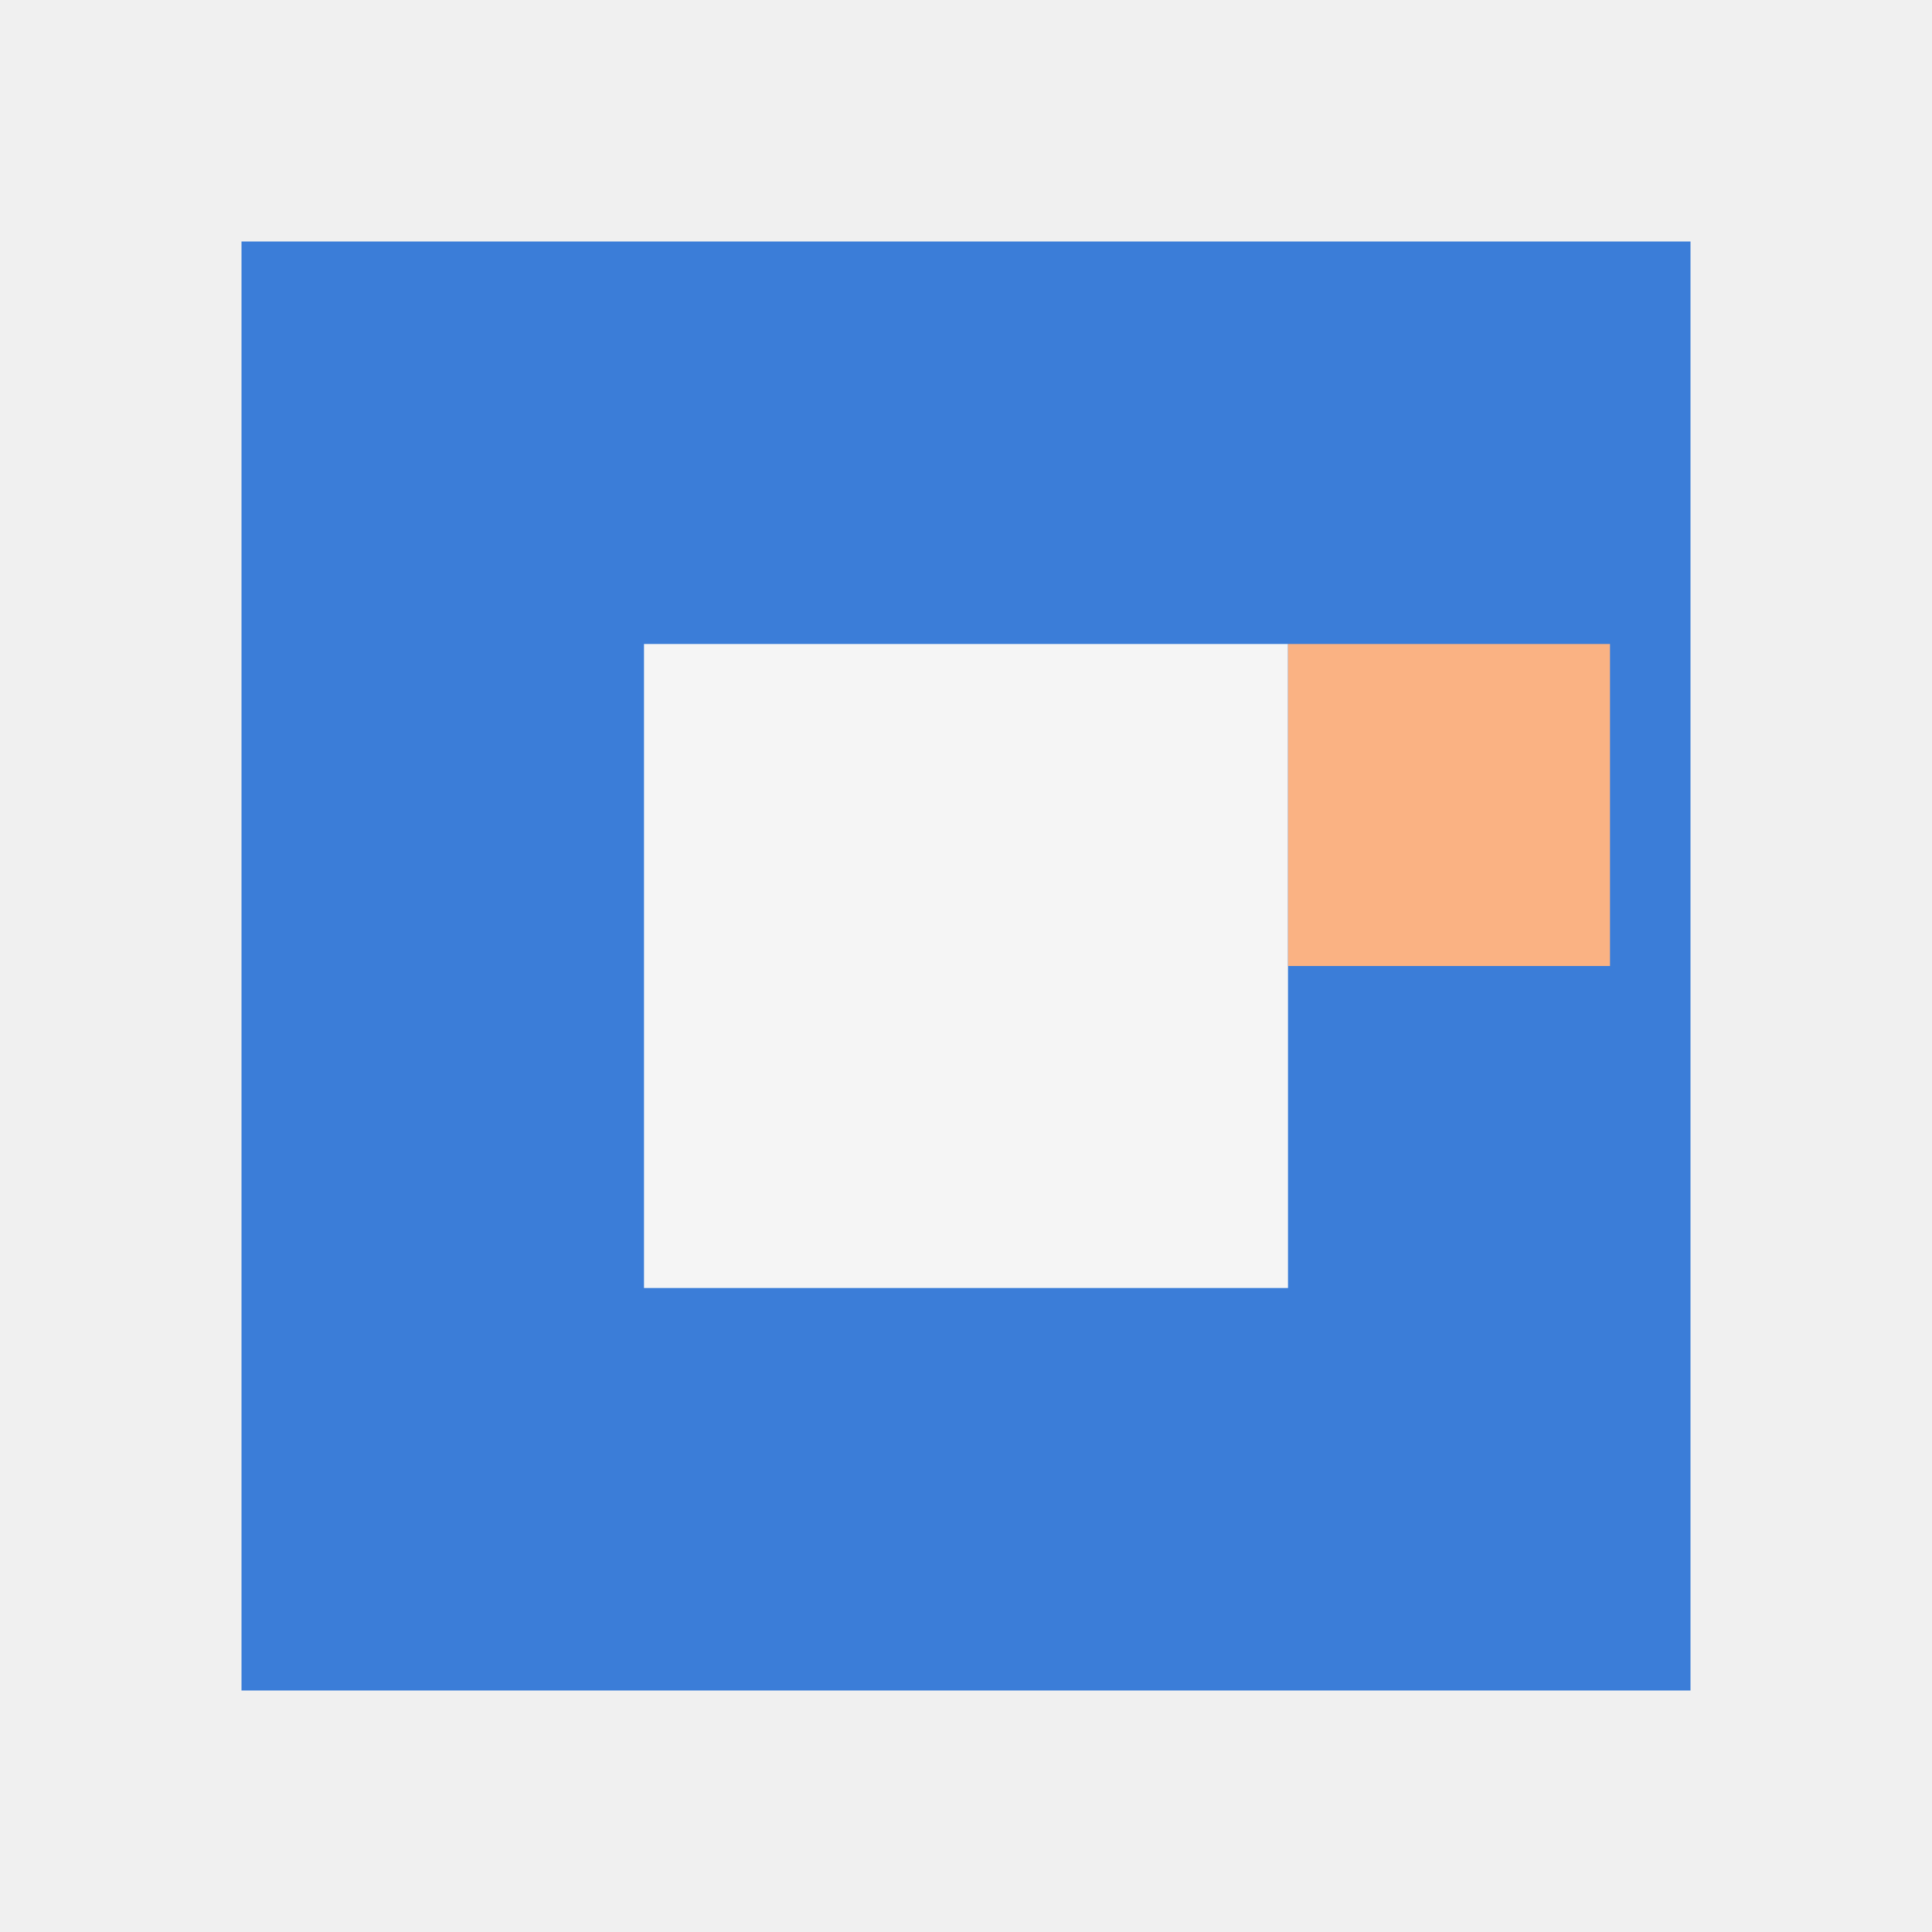
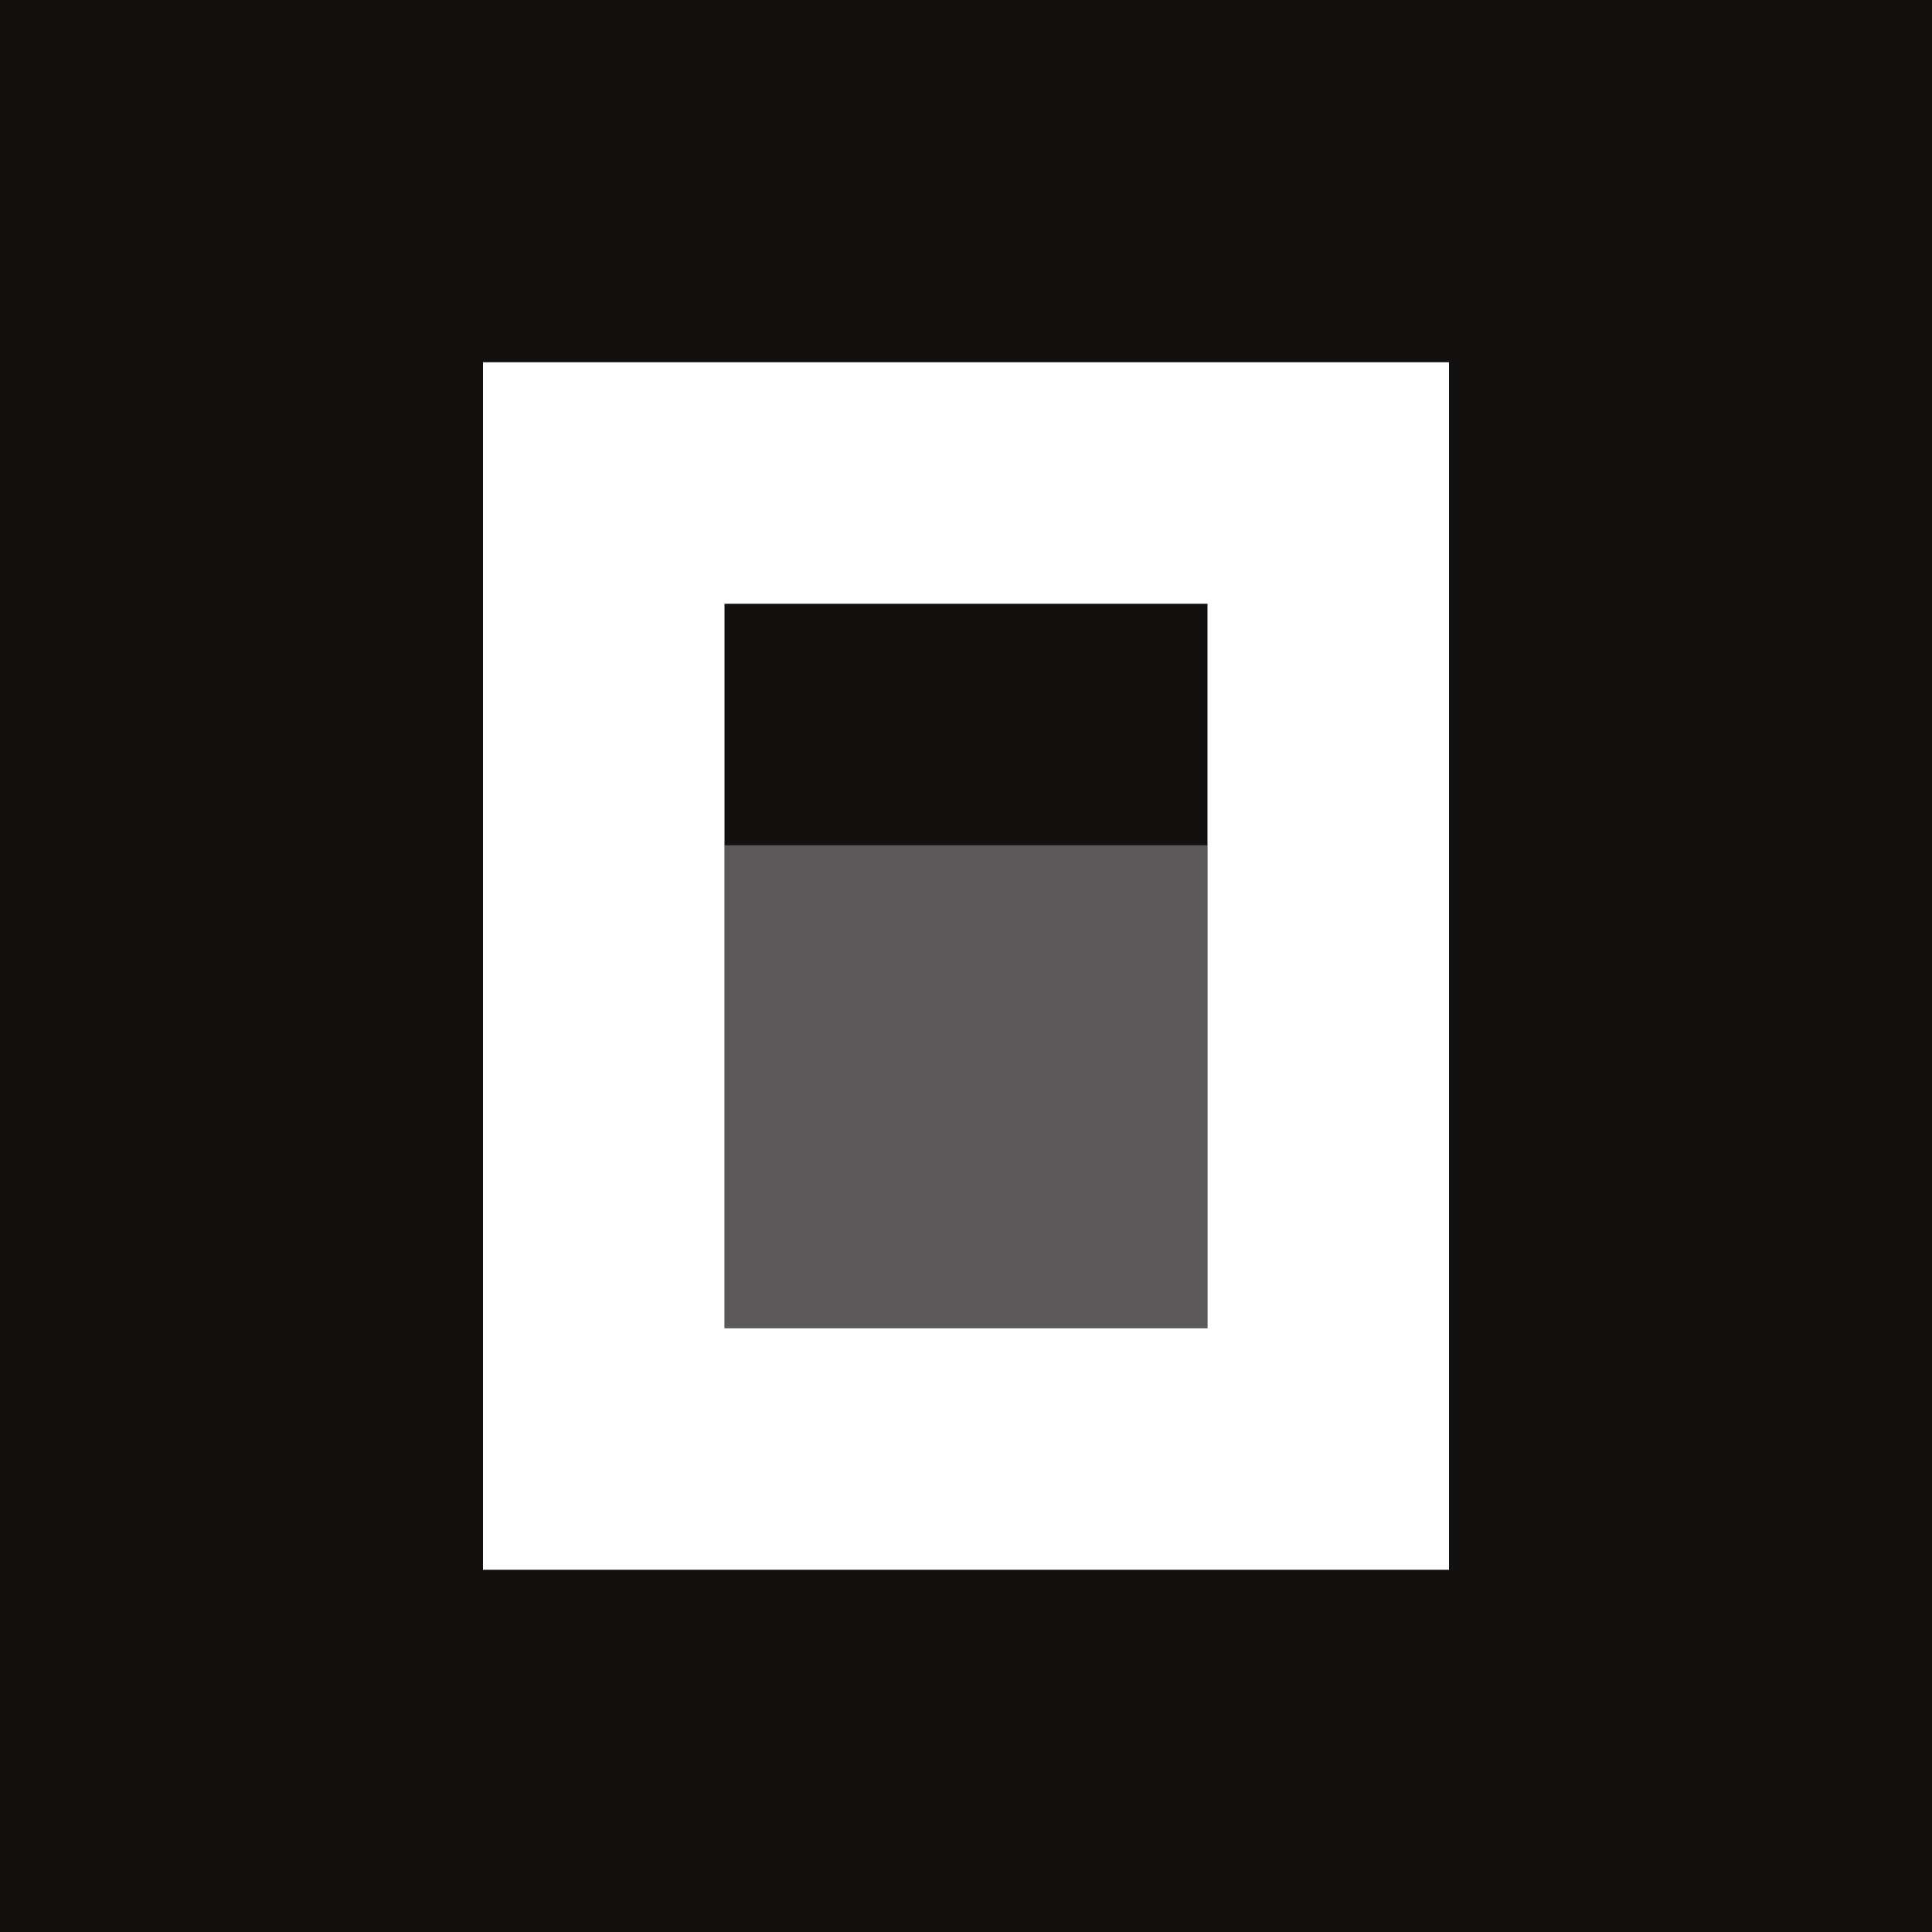
- <svg xmlns="http://www.w3.org/2000/svg" width="24" height="24" viewBox="0 0 24 24" fill="none">
-   <path d="M18 18H6V6H18V18Z" fill="#F5F5F5" />
-   <path fill-rule="evenodd" clip-rule="evenodd" d="M3 3H21V21H3V3ZM8 8V16H16V8H8Z" fill="#3B7DD8" />
-   <path d="M16 8H20V12H16V8Z" fill="#FAB283" />
+ <svg xmlns="http://www.w3.org/2000/svg" version="1.1" width="512" height="512">
+   <svg width="512" height="512" viewBox="0 0 512 512" fill="none">
+     <rect width="512" height="512" fill="#131010" />
+     <path d="M320 224V352H192V224H320Z" fill="#5A5858" />
+     <path fill-rule="evenodd" clip-rule="evenodd" d="M384 416H128V96H384V416ZM320 160H192V352H320V160Z" fill="white" />
+   </svg>
+   <style>@media (prefers-color-scheme: light) { :root { filter: none; } }
+ @media (prefers-color-scheme: dark) { :root { filter: none; } }
+ </style>
</svg>
